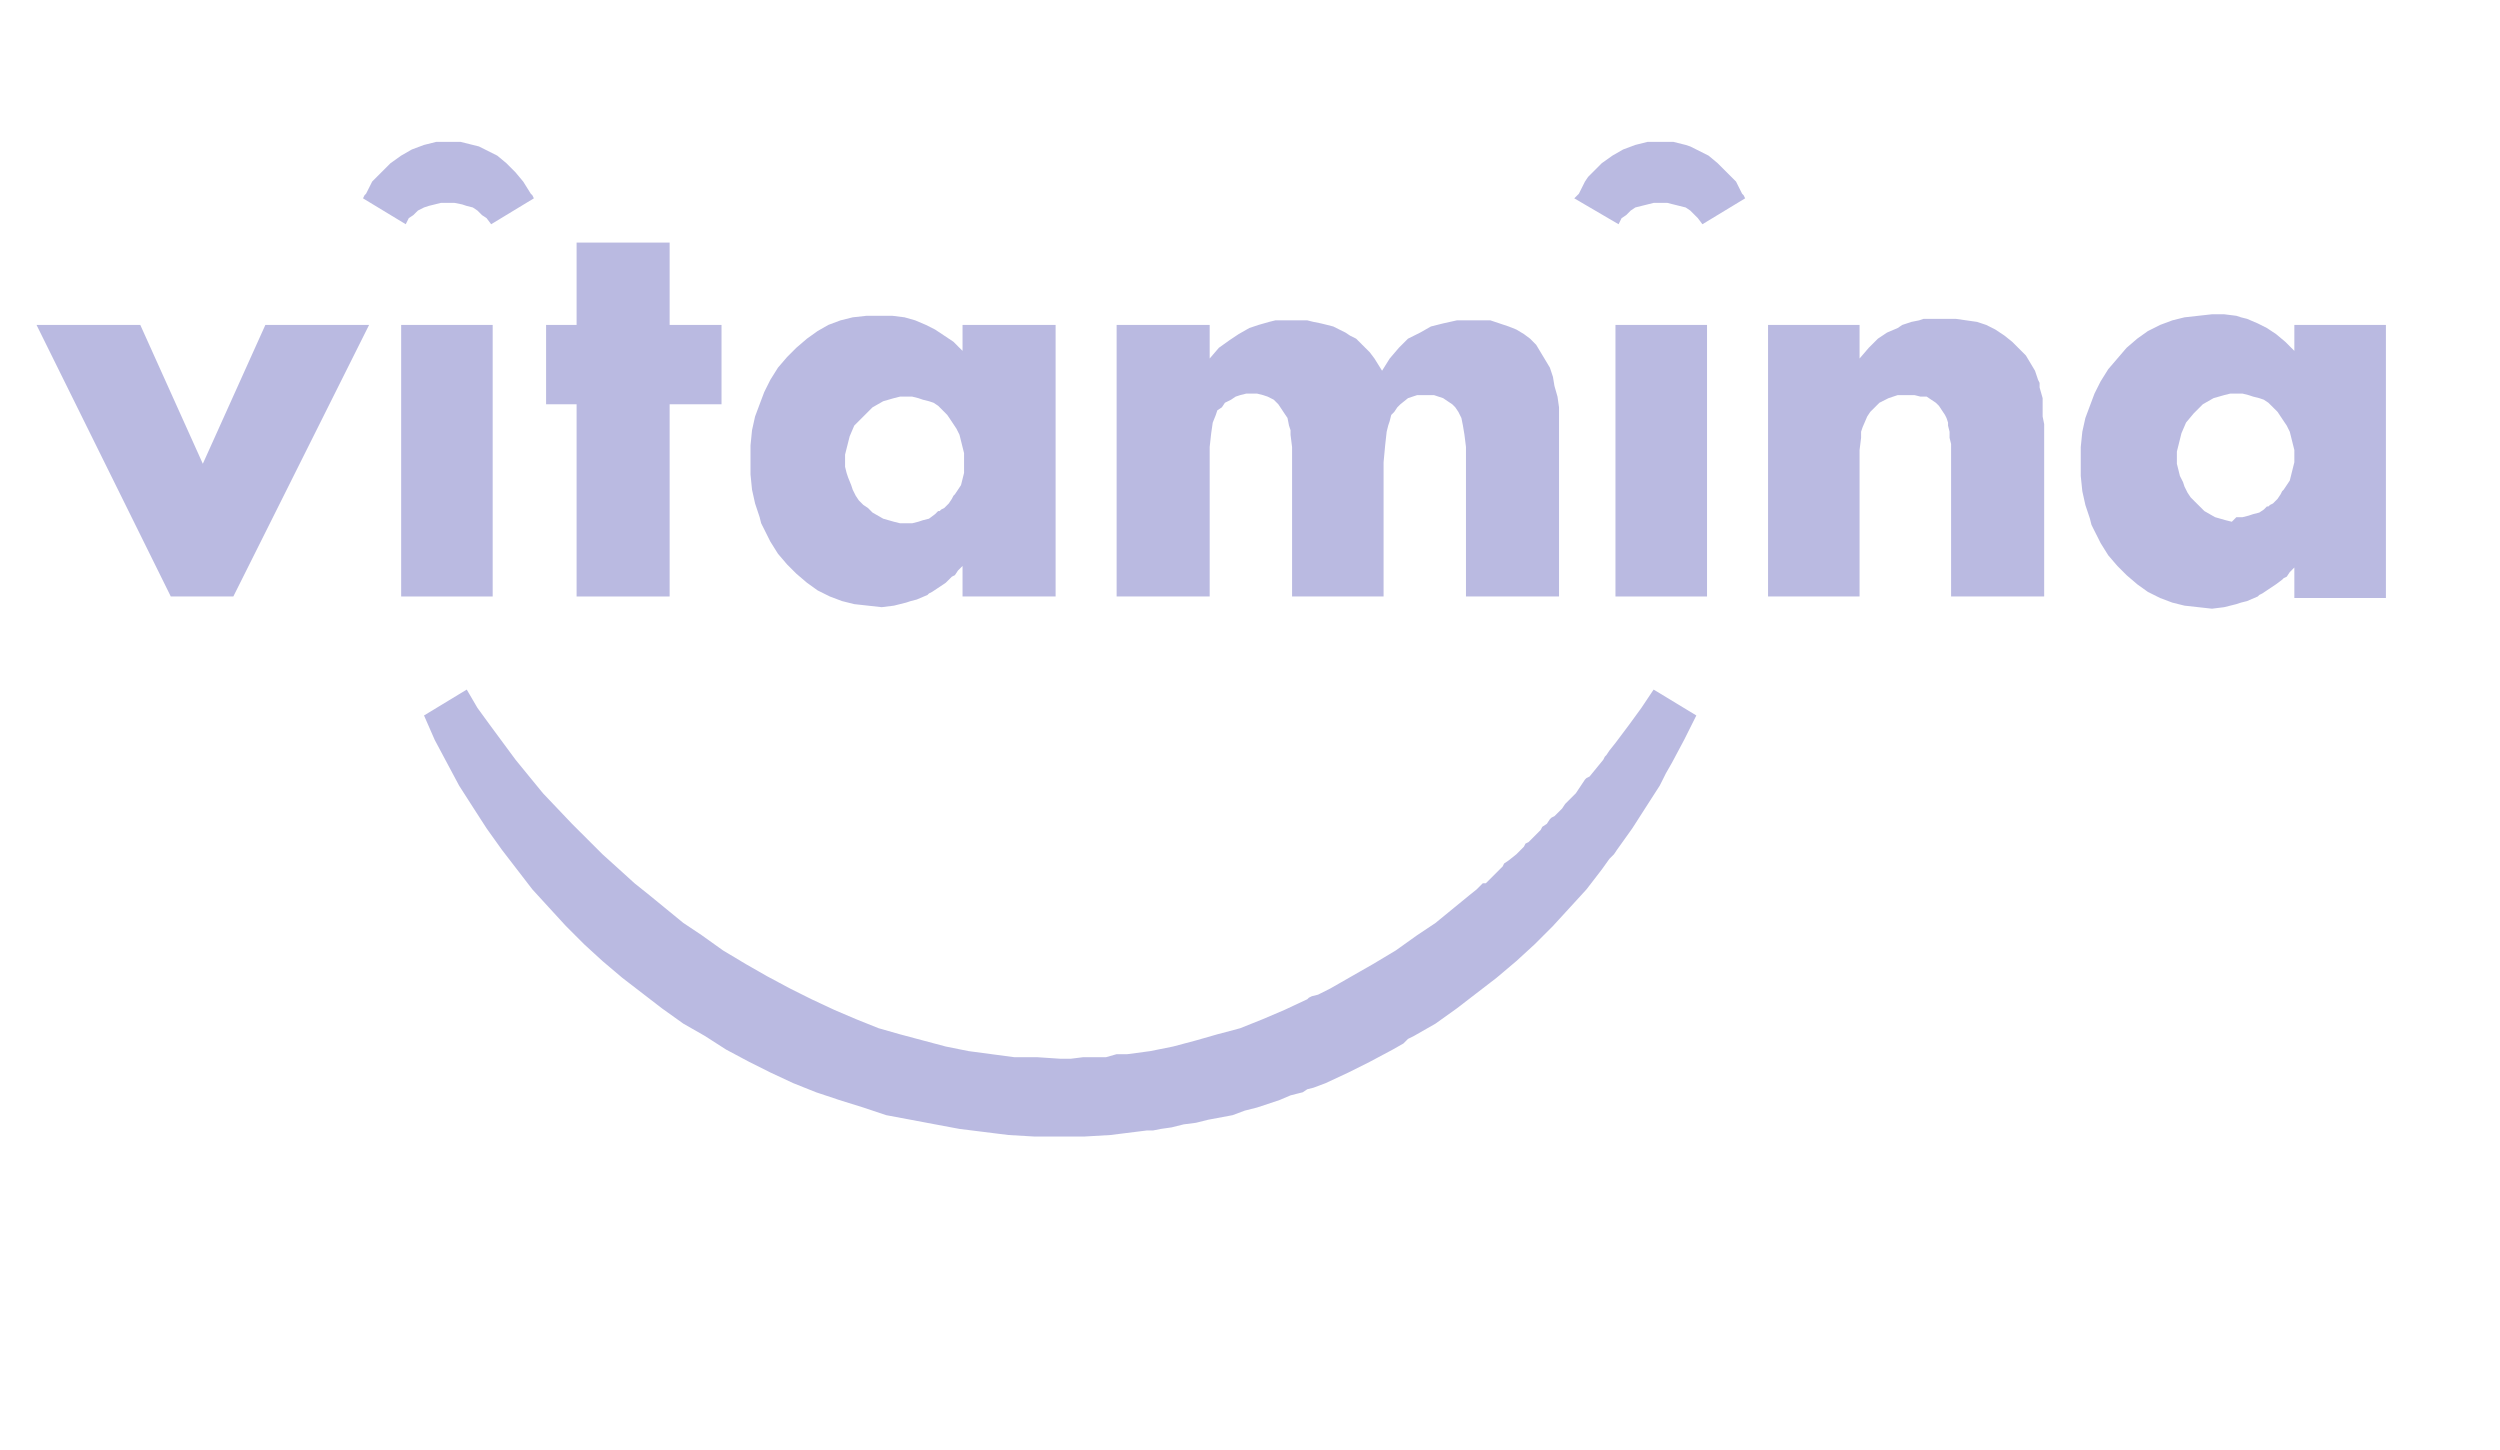
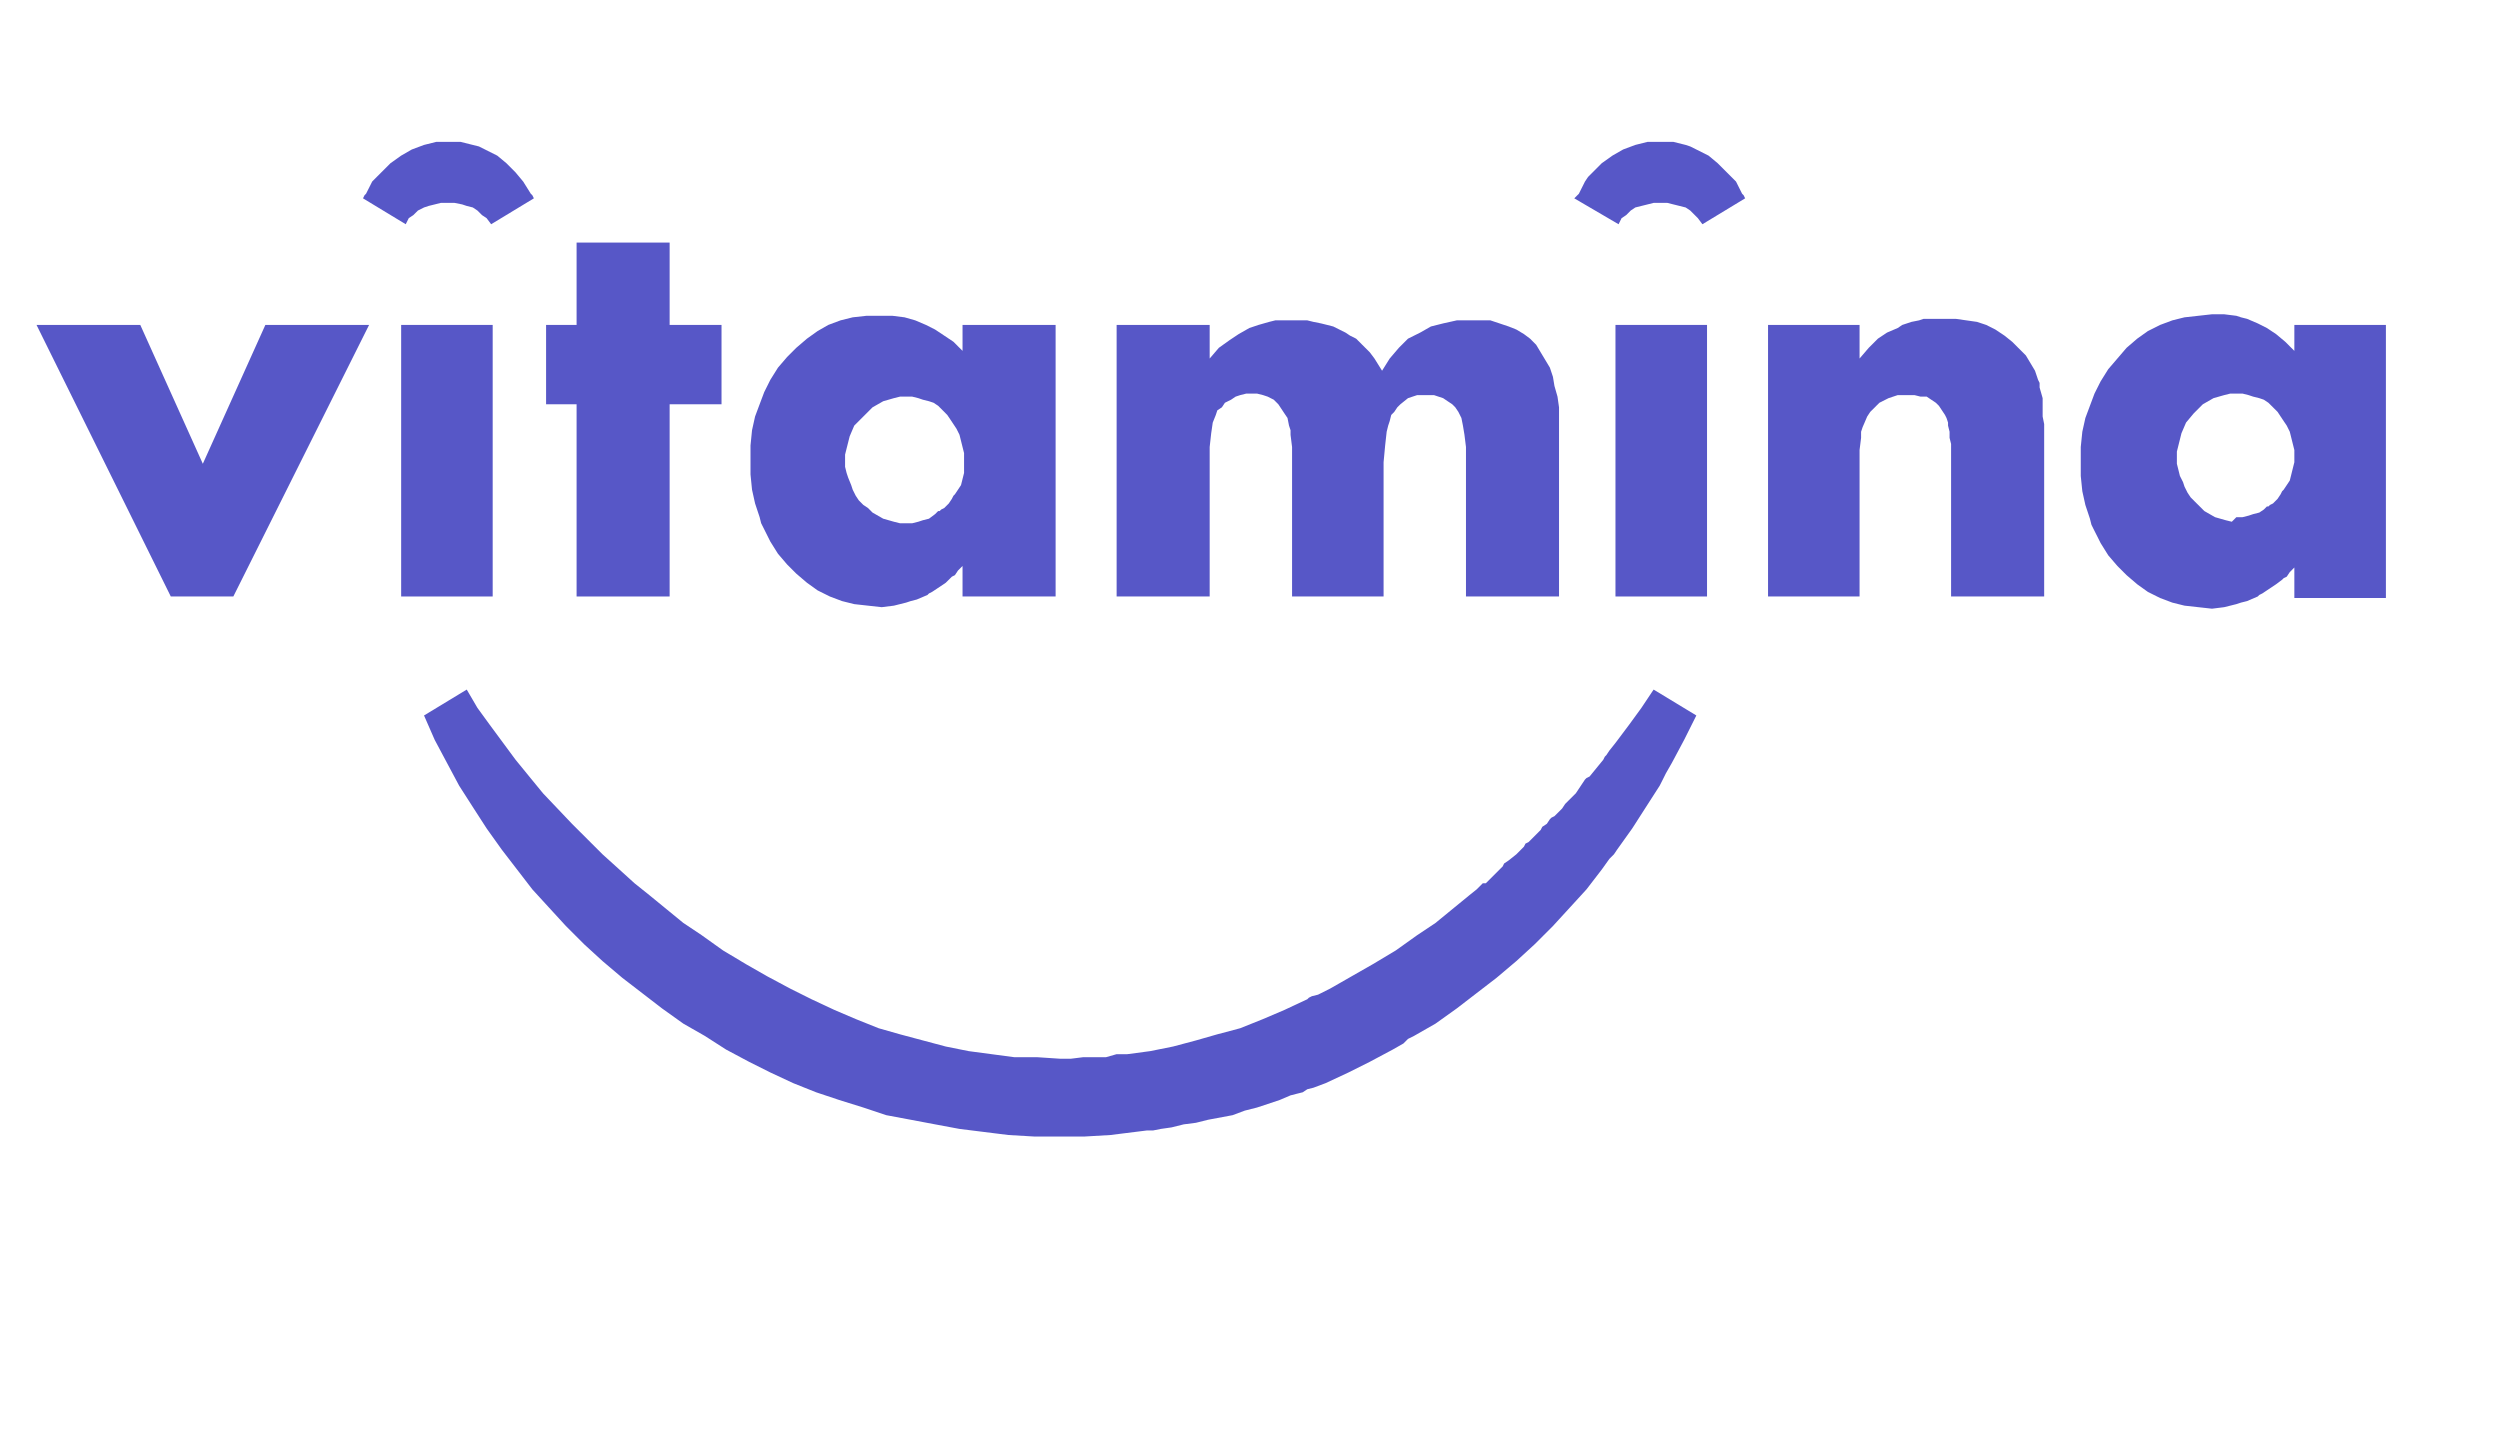
<svg xmlns="http://www.w3.org/2000/svg" width="69" height="40" viewBox="0 0 69 40" fill="none">
-   <path d="M12.377 3.916H12.04L11.703 4L11.366 4.126L11.072 4.295L10.777 4.505L10.524 4.758L10.398 4.884L10.272 5.011L10.103 5.347L10.061 5.389L10.019 5.474L11.198 6.189L11.282 6.021L11.408 5.937L11.535 5.811L11.703 5.726L11.829 5.684L11.998 5.642L12.166 5.6H12.377H12.545L12.756 5.642L12.882 5.684L13.05 5.726L13.177 5.811L13.303 5.937L13.43 6.021L13.556 6.189L14.735 5.474L14.693 5.389L14.65 5.347L14.44 5.011L14.229 4.758L13.977 4.505L13.724 4.295L13.387 4.126L13.219 4.042L13.05 4L12.714 3.916H12.377Z" fill="#BABAE1" />
-   <path d="M45.808 3.916H45.472L45.135 4L44.798 4.126L44.503 4.295L44.208 4.505L43.956 4.758L43.83 4.884L43.745 5.011L43.577 5.347L43.535 5.389L43.45 5.474L44.672 6.189L44.756 6.021L44.882 5.937L45.008 5.811L45.135 5.726L45.303 5.684L45.472 5.642L45.64 5.6H45.808H46.019L46.187 5.642L46.356 5.684L46.524 5.726L46.651 5.811L46.777 5.937L46.861 6.021L46.987 6.189L48.166 5.474L48.124 5.389L48.082 5.347L47.914 5.011L47.661 4.758L47.408 4.505L47.156 4.295L46.819 4.126L46.651 4.042L46.524 4L46.187 3.916H45.808Z" fill="#BABAE1" />
-   <path d="M7.324 8.968L5.598 12.8L3.872 8.968H1.008L4.714 16.463H6.44L10.187 8.968H7.324Z" fill="#BABAE1" />
-   <path d="M11.072 16.463H13.598V8.968H11.072V16.463Z" fill="#BABAE1" />
-   <path d="M18.482 11.158H19.914V8.968H18.482V6.695H15.914V8.968H15.072V11.158H15.914V16.463H18.482V11.158Z" fill="#BABAE1" />
-   <path d="M33.977 11.032L34.103 10.947L34.23 10.905L34.398 10.863H34.524H34.693L34.861 10.905L34.987 10.947L35.156 11.032L35.282 11.158L35.366 11.284L35.45 11.411L35.535 11.537L35.577 11.747L35.619 11.874V12L35.661 12.337V12.547V12.758V16.463H38.187V12.758L38.23 12.295L38.272 11.916L38.314 11.747L38.356 11.621L38.398 11.453L38.482 11.368L38.566 11.242L38.651 11.158L38.861 10.989L38.987 10.947L39.114 10.905H39.24H39.408H39.577L39.703 10.947L39.83 10.989L39.956 11.074L40.082 11.158L40.166 11.242L40.251 11.368L40.335 11.537L40.377 11.747L40.419 12L40.461 12.337V12.547V12.758V16.463H43.029V11.579V11.242L42.987 10.947L42.903 10.653L42.861 10.4L42.777 10.147L42.651 9.937L42.524 9.726L42.398 9.516L42.23 9.347L42.061 9.221L41.851 9.095L41.64 9.011L41.387 8.926L41.135 8.842H40.882H40.587H40.208L39.83 8.926L39.493 9.011L39.198 9.179L38.861 9.347L38.608 9.6L38.356 9.895L38.145 10.232L37.935 9.895L37.808 9.726L37.682 9.6L37.429 9.347L37.261 9.263L37.135 9.179L36.966 9.095L36.798 9.011L36.63 8.968L36.461 8.926L36.251 8.884L36.082 8.842H35.703H35.366H35.198L35.029 8.884L34.735 8.968L34.482 9.053L34.187 9.221L33.935 9.389L33.64 9.6L33.387 9.895V8.968H30.819V16.463H33.387V12.758V12.337L33.429 11.958L33.472 11.663L33.556 11.453L33.598 11.326L33.724 11.242L33.808 11.116L33.977 11.032Z" fill="#BABAE1" />
-   <path d="M44.587 16.463H47.114V8.968H44.587V16.463Z" fill="#BABAE1" />
-   <path d="M23.829 11.495L23.956 11.368L24.082 11.242L24.377 11.074L24.672 10.989L24.84 10.947H25.008H25.177L25.345 10.989L25.472 11.032L25.64 11.074L25.766 11.116L25.893 11.2L26.019 11.326L26.145 11.453L26.23 11.579L26.314 11.705L26.398 11.832L26.482 12L26.566 12.337L26.608 12.505V12.674V12.842V13.053L26.566 13.221L26.524 13.389L26.44 13.516L26.356 13.642L26.314 13.684L26.272 13.768L26.187 13.895L26.061 14.021L25.977 14.063L25.935 14.105H25.893L25.808 14.19L25.64 14.316L25.472 14.358L25.345 14.4L25.177 14.442H25.008H24.84L24.672 14.4L24.377 14.316L24.082 14.147L23.956 14.021L23.829 13.937L23.703 13.81L23.619 13.684L23.535 13.516L23.493 13.389L23.408 13.179L23.366 13.053L23.324 12.884V12.716V12.547L23.366 12.379L23.451 12.042L23.577 11.747L23.829 11.495ZM26.566 16.463H29.135V8.968H26.566V9.684L26.44 9.558L26.314 9.432L26.061 9.263L25.808 9.095L25.556 8.968L25.261 8.842L24.966 8.758L24.63 8.716H24.293H23.914L23.535 8.758L23.198 8.842L22.861 8.968L22.566 9.137L22.272 9.347L21.977 9.6L21.724 9.853L21.472 10.147L21.261 10.484L21.093 10.821L20.966 11.158L20.84 11.495L20.756 11.874L20.714 12.295V12.716V13.095L20.756 13.516L20.84 13.895L20.966 14.274L21.008 14.442L21.093 14.611L21.177 14.779L21.261 14.947L21.472 15.284L21.724 15.579L21.977 15.832L22.272 16.084L22.566 16.295L22.903 16.463L23.24 16.59L23.577 16.674L23.956 16.716L24.335 16.758L24.672 16.716L24.84 16.674L25.008 16.632L25.135 16.59L25.303 16.547L25.598 16.421L25.64 16.379L25.724 16.337L25.851 16.253L26.103 16.084L26.23 15.958L26.272 15.916L26.356 15.874L26.44 15.747L26.566 15.621V16.463Z" fill="#BABAE1" />
-   <path d="M52.672 10.905H52.84L53.008 10.947H53.177L53.303 11.032L53.429 11.116L53.514 11.2L53.598 11.326L53.682 11.453L53.724 11.537L53.766 11.663V11.747L53.808 11.916V12.084L53.85 12.253V12.463V12.674V16.463H56.419V11.705L56.377 11.495V11.326V10.989L56.293 10.695V10.568L56.251 10.484L56.166 10.232L56.04 10.021L55.914 9.811L55.745 9.642L55.535 9.432L55.324 9.263L55.072 9.095L54.819 8.968L54.566 8.884L54.272 8.842L53.977 8.8H53.682H53.303H53.093L52.966 8.842L52.756 8.884L52.63 8.926L52.503 8.968L52.377 9.053L52.082 9.179L51.83 9.347L51.577 9.6L51.324 9.895V8.968H48.798V16.463H51.324V12.421L51.366 12.084V11.916L51.408 11.79L51.535 11.495L51.619 11.368L51.703 11.284L51.787 11.2L51.872 11.116L52.124 10.989L52.377 10.905H52.672Z" fill="#BABAE1" />
-   <path d="M45.303 19.537L44.966 20L44.587 20.505L44.419 20.716L44.335 20.842L44.293 20.884L44.251 20.968L43.872 21.432L43.787 21.474L43.745 21.516L43.661 21.642L43.493 21.895L43.282 22.105L43.24 22.147L43.198 22.189L43.114 22.316L42.903 22.526L42.819 22.568L42.777 22.61L42.693 22.737L42.566 22.821L42.524 22.905L42.482 22.947L42.272 23.158L42.187 23.242L42.103 23.284L42.061 23.368L41.851 23.579L41.64 23.747L41.514 23.832L41.472 23.916L41.429 23.958L41.008 24.379H40.924L40.882 24.421L40.756 24.547L40.545 24.716L40.082 25.095L39.619 25.474L39.114 25.811L38.524 26.232L37.893 26.61L37.303 26.947L37.008 27.116L36.714 27.284L36.377 27.453L36.208 27.495L36.124 27.537L36.082 27.579L35.451 27.874L34.861 28.126L34.23 28.379L33.598 28.547L33.008 28.716L32.377 28.884L31.745 29.011L31.114 29.095H30.819L30.524 29.179H29.893L29.556 29.221H29.387H29.303H29.261L28.63 29.179H27.998L27.366 29.095L26.735 29.011L26.103 28.884L25.472 28.716L24.84 28.547L24.25 28.379L23.619 28.126L23.029 27.874L22.398 27.579L21.808 27.284L21.177 26.947L20.587 26.61L19.956 26.232L19.366 25.811L18.861 25.474L18.398 25.095L17.935 24.716L17.514 24.379L17.05 23.958L16.63 23.579L15.787 22.737L14.987 21.895L14.608 21.432L14.229 20.968L13.514 20L13.177 19.537L12.882 19.032L11.703 19.747L11.998 20.421L12.335 21.053L12.672 21.684L13.05 22.274L13.43 22.863L13.851 23.453L14.272 24L14.693 24.547L15.156 25.053L15.619 25.558L16.124 26.063L16.63 26.526L17.177 26.989L17.724 27.41L18.272 27.832L18.861 28.253L19.451 28.59L20.04 28.968L20.672 29.305L21.261 29.6L21.893 29.895L22.524 30.147L23.156 30.358L23.829 30.568L24.461 30.779L25.135 30.905L25.808 31.032L26.482 31.158L27.156 31.242L27.829 31.326L28.545 31.368H29.261H29.598H29.682H29.766H29.935L30.651 31.326L30.987 31.284L31.324 31.242L31.661 31.2H31.829L32.04 31.158L32.335 31.116L32.672 31.032L33.008 30.989L33.345 30.905L34.019 30.779L34.356 30.653L34.693 30.568L35.324 30.358L35.619 30.232L35.787 30.189L35.956 30.147L36.082 30.063L36.251 30.021L36.587 29.895L37.219 29.6L37.808 29.305L38.44 28.968L38.735 28.8L38.861 28.674L39.029 28.59L39.619 28.253L39.914 28.042L40.208 27.832L40.756 27.41L41.303 26.989L41.851 26.526L42.356 26.063L42.861 25.558L43.324 25.053L43.787 24.547L44.208 24L44.419 23.705L44.545 23.579L44.63 23.453L45.051 22.863L45.429 22.274L45.808 21.684L45.893 21.516L45.977 21.347L46.145 21.053L46.482 20.421L46.819 19.747L45.64 19.032L45.303 19.537Z" fill="#BABAE1" />
-   <path d="M60.672 8.716L60.293 8.758L59.956 8.842L59.619 8.968L59.282 9.137L58.987 9.347L58.693 9.6L58.44 9.895L58.187 10.19L57.977 10.526L57.808 10.863L57.682 11.2L57.556 11.537L57.472 11.916L57.429 12.337V12.758V13.137L57.472 13.558L57.556 13.937L57.682 14.316L57.724 14.484L57.808 14.653L57.893 14.821L57.977 14.989L58.187 15.326L58.44 15.621L58.693 15.874L58.987 16.126L59.282 16.337L59.619 16.505L59.956 16.632L60.293 16.716L60.672 16.758L61.051 16.8L61.387 16.758L61.556 16.716L61.724 16.674L61.851 16.632L62.019 16.59L62.314 16.463L62.356 16.421L62.44 16.379L62.566 16.295L62.819 16.126L62.987 16L63.029 15.958L63.114 15.916L63.198 15.79L63.324 15.663V16.505H65.851V8.968H63.324V9.684L63.198 9.558L63.072 9.432L62.819 9.221L62.566 9.053L62.314 8.926L62.019 8.8L61.851 8.758L61.724 8.716L61.387 8.674H61.051L60.672 8.716ZM61.598 14.4L61.429 14.358L61.135 14.274L60.84 14.105L60.714 13.979L60.587 13.853L60.461 13.726L60.377 13.6L60.293 13.432L60.251 13.305L60.166 13.137L60.124 12.968L60.082 12.8V12.632V12.463L60.124 12.295L60.208 11.958L60.335 11.663L60.545 11.411L60.672 11.284L60.798 11.158L61.093 10.989L61.387 10.905L61.556 10.863H61.724H61.893L62.061 10.905L62.187 10.947L62.356 10.989L62.482 11.032L62.608 11.116L62.735 11.242L62.861 11.368L62.945 11.495L63.029 11.621L63.114 11.747L63.198 11.916L63.282 12.253L63.324 12.421V12.589V12.758L63.282 12.926L63.24 13.095L63.198 13.263L63.114 13.389L63.029 13.516L62.987 13.558L62.945 13.642L62.861 13.768L62.735 13.895L62.651 13.937L62.608 13.979H62.566L62.482 14.063L62.356 14.147L62.187 14.19L62.061 14.232L61.893 14.274H61.724L61.598 14.4Z" fill="#BABAE1" />
+   <path d="M12.377 3.916H12.04L11.703 4L11.366 4.126L11.072 4.295L10.777 4.505L10.524 4.758L10.398 4.884L10.272 5.011L10.103 5.347L10.061 5.389L10.019 5.474L11.198 6.189L11.282 6.021L11.408 5.937L11.535 5.811L11.703 5.726L11.829 5.684L11.998 5.642L12.166 5.6H12.377H12.545L12.756 5.642L12.882 5.684L13.05 5.726L13.177 5.811L13.303 5.937L13.43 6.021L13.556 6.189L14.735 5.474L14.693 5.389L14.65 5.347L14.44 5.011L14.229 4.758L13.977 4.505L13.724 4.295L13.387 4.126L13.219 4.042L13.05 4L12.714 3.916H12.377Z" fill="#5757C7" />
+   <path d="M45.808 3.916H45.472L45.135 4L44.798 4.126L44.503 4.295L44.208 4.505L43.956 4.758L43.83 4.884L43.745 5.011L43.577 5.347L43.535 5.389L43.45 5.474L44.672 6.189L44.756 6.021L44.882 5.937L45.008 5.811L45.135 5.726L45.303 5.684L45.472 5.642L45.64 5.6H45.808H46.019L46.187 5.642L46.356 5.684L46.524 5.726L46.651 5.811L46.777 5.937L46.861 6.021L46.987 6.189L48.166 5.474L48.124 5.389L48.082 5.347L47.914 5.011L47.661 4.758L47.408 4.505L47.156 4.295L46.819 4.126L46.651 4.042L46.524 4L46.187 3.916H45.808Z" fill="#5757C7" />
+   <path d="M7.324 8.968L5.598 12.8L3.872 8.968H1.008L4.714 16.463H6.44L10.187 8.968H7.324Z" fill="#5757C7" />
+   <path d="M11.072 16.463H13.598V8.968H11.072V16.463Z" fill="#5757C7" />
+   <path d="M18.482 11.158H19.914V8.968H18.482V6.695H15.914V8.968H15.072V11.158H15.914V16.463H18.482V11.158Z" fill="#5757C7" />
+   <path d="M33.977 11.032L34.103 10.947L34.23 10.905L34.398 10.863H34.524H34.693L34.861 10.905L34.987 10.947L35.156 11.032L35.282 11.158L35.366 11.284L35.45 11.411L35.535 11.537L35.577 11.747L35.619 11.874V12L35.661 12.337V12.547V12.758V16.463H38.187V12.758L38.23 12.295L38.272 11.916L38.314 11.747L38.356 11.621L38.398 11.453L38.482 11.368L38.566 11.242L38.651 11.158L38.861 10.989L38.987 10.947L39.114 10.905H39.24H39.408H39.577L39.703 10.947L39.83 10.989L39.956 11.074L40.082 11.158L40.166 11.242L40.251 11.368L40.335 11.537L40.377 11.747L40.419 12L40.461 12.337V12.547V12.758V16.463H43.029V11.579V11.242L42.987 10.947L42.903 10.653L42.861 10.4L42.777 10.147L42.651 9.937L42.524 9.726L42.398 9.516L42.23 9.347L42.061 9.221L41.851 9.095L41.64 9.011L41.387 8.926L41.135 8.842H40.882H40.587H40.208L39.83 8.926L39.493 9.011L39.198 9.179L38.861 9.347L38.608 9.6L38.356 9.895L38.145 10.232L37.935 9.895L37.808 9.726L37.682 9.6L37.429 9.347L37.261 9.263L37.135 9.179L36.966 9.095L36.798 9.011L36.63 8.968L36.461 8.926L36.251 8.884L36.082 8.842H35.703H35.366H35.198L35.029 8.884L34.735 8.968L34.482 9.053L34.187 9.221L33.935 9.389L33.64 9.6L33.387 9.895V8.968H30.819V16.463H33.387V12.758V12.337L33.429 11.958L33.472 11.663L33.556 11.453L33.598 11.326L33.724 11.242L33.808 11.116L33.977 11.032Z" fill="#5757C7" />
+   <path d="M44.587 16.463H47.114V8.968H44.587V16.463Z" fill="#5757C7" />
+   <path d="M23.829 11.495L23.956 11.368L24.082 11.242L24.377 11.074L24.672 10.989L24.84 10.947H25.008H25.177L25.345 10.989L25.472 11.032L25.64 11.074L25.766 11.116L25.893 11.2L26.019 11.326L26.145 11.453L26.23 11.579L26.314 11.705L26.398 11.832L26.482 12L26.566 12.337L26.608 12.505V12.674V12.842V13.053L26.566 13.221L26.524 13.389L26.44 13.516L26.356 13.642L26.314 13.684L26.272 13.768L26.187 13.895L26.061 14.021L25.977 14.063L25.935 14.105H25.893L25.808 14.19L25.64 14.316L25.472 14.358L25.345 14.4L25.177 14.442H25.008H24.84L24.672 14.4L24.377 14.316L24.082 14.147L23.956 14.021L23.829 13.937L23.703 13.81L23.619 13.684L23.535 13.516L23.493 13.389L23.408 13.179L23.366 13.053L23.324 12.884V12.716V12.547L23.366 12.379L23.451 12.042L23.577 11.747L23.829 11.495ZM26.566 16.463H29.135V8.968H26.566V9.684L26.44 9.558L26.314 9.432L26.061 9.263L25.808 9.095L25.556 8.968L25.261 8.842L24.966 8.758L24.63 8.716H24.293H23.914L23.535 8.758L23.198 8.842L22.861 8.968L22.566 9.137L22.272 9.347L21.977 9.6L21.724 9.853L21.472 10.147L21.261 10.484L21.093 10.821L20.966 11.158L20.84 11.495L20.756 11.874L20.714 12.295V12.716V13.095L20.756 13.516L20.84 13.895L20.966 14.274L21.008 14.442L21.093 14.611L21.177 14.779L21.261 14.947L21.472 15.284L21.724 15.579L21.977 15.832L22.272 16.084L22.566 16.295L22.903 16.463L23.24 16.59L23.577 16.674L23.956 16.716L24.335 16.758L24.672 16.716L24.84 16.674L25.008 16.632L25.135 16.59L25.303 16.547L25.598 16.421L25.64 16.379L25.724 16.337L25.851 16.253L26.103 16.084L26.23 15.958L26.272 15.916L26.356 15.874L26.44 15.747L26.566 15.621V16.463Z" fill="#5757C7" />
+   <path d="M52.672 10.905H52.84L53.008 10.947H53.177L53.303 11.032L53.429 11.116L53.514 11.2L53.598 11.326L53.682 11.453L53.724 11.537L53.766 11.663V11.747L53.808 11.916V12.084L53.85 12.253V12.463V12.674V16.463H56.419V11.705L56.377 11.495V11.326V10.989L56.293 10.695V10.568L56.251 10.484L56.166 10.232L56.04 10.021L55.914 9.811L55.745 9.642L55.535 9.432L55.324 9.263L55.072 9.095L54.819 8.968L54.566 8.884L54.272 8.842L53.977 8.8H53.682H53.303H53.093L52.966 8.842L52.756 8.884L52.63 8.926L52.503 8.968L52.377 9.053L52.082 9.179L51.83 9.347L51.577 9.6L51.324 9.895V8.968H48.798V16.463H51.324V12.421L51.366 12.084V11.916L51.408 11.79L51.535 11.495L51.619 11.368L51.703 11.284L51.787 11.2L51.872 11.116L52.124 10.989L52.377 10.905H52.672Z" fill="#5757C7" />
+   <path d="M45.303 19.537L44.966 20L44.587 20.505L44.419 20.716L44.335 20.842L44.293 20.884L44.251 20.968L43.872 21.432L43.787 21.474L43.745 21.516L43.661 21.642L43.493 21.895L43.282 22.105L43.24 22.147L43.198 22.189L43.114 22.316L42.903 22.526L42.819 22.568L42.777 22.61L42.693 22.737L42.566 22.821L42.524 22.905L42.482 22.947L42.272 23.158L42.187 23.242L42.103 23.284L42.061 23.368L41.851 23.579L41.64 23.747L41.514 23.832L41.472 23.916L41.429 23.958L41.008 24.379H40.924L40.882 24.421L40.756 24.547L40.545 24.716L40.082 25.095L39.619 25.474L39.114 25.811L38.524 26.232L37.893 26.61L37.303 26.947L37.008 27.116L36.714 27.284L36.377 27.453L36.208 27.495L36.124 27.537L36.082 27.579L35.451 27.874L34.861 28.126L34.23 28.379L33.598 28.547L33.008 28.716L32.377 28.884L31.745 29.011L31.114 29.095H30.819L30.524 29.179H29.893L29.556 29.221H29.387H29.303H29.261L28.63 29.179H27.998L27.366 29.095L26.735 29.011L26.103 28.884L25.472 28.716L24.84 28.547L24.25 28.379L23.619 28.126L23.029 27.874L22.398 27.579L21.808 27.284L21.177 26.947L20.587 26.61L19.956 26.232L19.366 25.811L18.861 25.474L18.398 25.095L17.935 24.716L17.514 24.379L17.05 23.958L16.63 23.579L15.787 22.737L14.987 21.895L14.608 21.432L14.229 20.968L13.514 20L13.177 19.537L12.882 19.032L11.703 19.747L11.998 20.421L12.335 21.053L12.672 21.684L13.05 22.274L13.43 22.863L13.851 23.453L14.272 24L14.693 24.547L15.156 25.053L15.619 25.558L16.124 26.063L16.63 26.526L17.177 26.989L17.724 27.41L18.272 27.832L18.861 28.253L19.451 28.59L20.04 28.968L20.672 29.305L21.261 29.6L21.893 29.895L22.524 30.147L23.156 30.358L23.829 30.568L24.461 30.779L25.135 30.905L25.808 31.032L26.482 31.158L27.156 31.242L27.829 31.326L28.545 31.368H29.261H29.598H29.682H29.766H29.935L30.651 31.326L30.987 31.284L31.324 31.242L31.661 31.2H31.829L32.04 31.158L32.335 31.116L32.672 31.032L33.008 30.989L33.345 30.905L34.019 30.779L34.356 30.653L34.693 30.568L35.324 30.358L35.619 30.232L35.787 30.189L35.956 30.147L36.082 30.063L36.251 30.021L36.587 29.895L37.219 29.6L37.808 29.305L38.44 28.968L38.735 28.8L38.861 28.674L39.029 28.59L39.619 28.253L39.914 28.042L40.208 27.832L40.756 27.41L41.303 26.989L41.851 26.526L42.356 26.063L42.861 25.558L43.324 25.053L43.787 24.547L44.208 24L44.419 23.705L44.545 23.579L44.63 23.453L45.051 22.863L45.429 22.274L45.808 21.684L45.893 21.516L45.977 21.347L46.145 21.053L46.482 20.421L46.819 19.747L45.64 19.032L45.303 19.537Z" fill="#5757C7" />
+   <path d="M60.672 8.716L60.293 8.758L59.956 8.842L59.619 8.968L59.282 9.137L58.987 9.347L58.693 9.6L58.44 9.895L58.187 10.19L57.977 10.526L57.808 10.863L57.682 11.2L57.556 11.537L57.472 11.916L57.429 12.337V12.758V13.137L57.472 13.558L57.556 13.937L57.682 14.316L57.724 14.484L57.808 14.653L57.893 14.821L57.977 14.989L58.187 15.326L58.44 15.621L58.693 15.874L58.987 16.126L59.282 16.337L59.619 16.505L59.956 16.632L60.293 16.716L60.672 16.758L61.051 16.8L61.387 16.758L61.556 16.716L61.724 16.674L61.851 16.632L62.019 16.59L62.314 16.463L62.356 16.421L62.44 16.379L62.566 16.295L62.819 16.126L62.987 16L63.029 15.958L63.114 15.916L63.198 15.79L63.324 15.663V16.505H65.851V8.968H63.324V9.684L63.198 9.558L63.072 9.432L62.819 9.221L62.566 9.053L62.314 8.926L62.019 8.8L61.851 8.758L61.724 8.716L61.387 8.674H61.051L60.672 8.716ZM61.598 14.4L61.429 14.358L61.135 14.274L60.84 14.105L60.714 13.979L60.587 13.853L60.461 13.726L60.377 13.6L60.293 13.432L60.251 13.305L60.166 13.137L60.124 12.968L60.082 12.8V12.632V12.463L60.124 12.295L60.208 11.958L60.335 11.663L60.545 11.411L60.672 11.284L60.798 11.158L61.093 10.989L61.387 10.905L61.556 10.863H61.724H61.893L62.061 10.905L62.187 10.947L62.356 10.989L62.482 11.032L62.608 11.116L62.735 11.242L62.861 11.368L62.945 11.495L63.029 11.621L63.114 11.747L63.198 11.916L63.282 12.253L63.324 12.421V12.589V12.758L63.282 12.926L63.24 13.095L63.198 13.263L63.114 13.389L63.029 13.516L62.987 13.558L62.945 13.642L62.861 13.768L62.735 13.895L62.651 13.937L62.608 13.979H62.566L62.482 14.063L62.356 14.147L62.187 14.19L62.061 14.232L61.893 14.274H61.724L61.598 14.4Z" fill="#5757C7" />
</svg>
